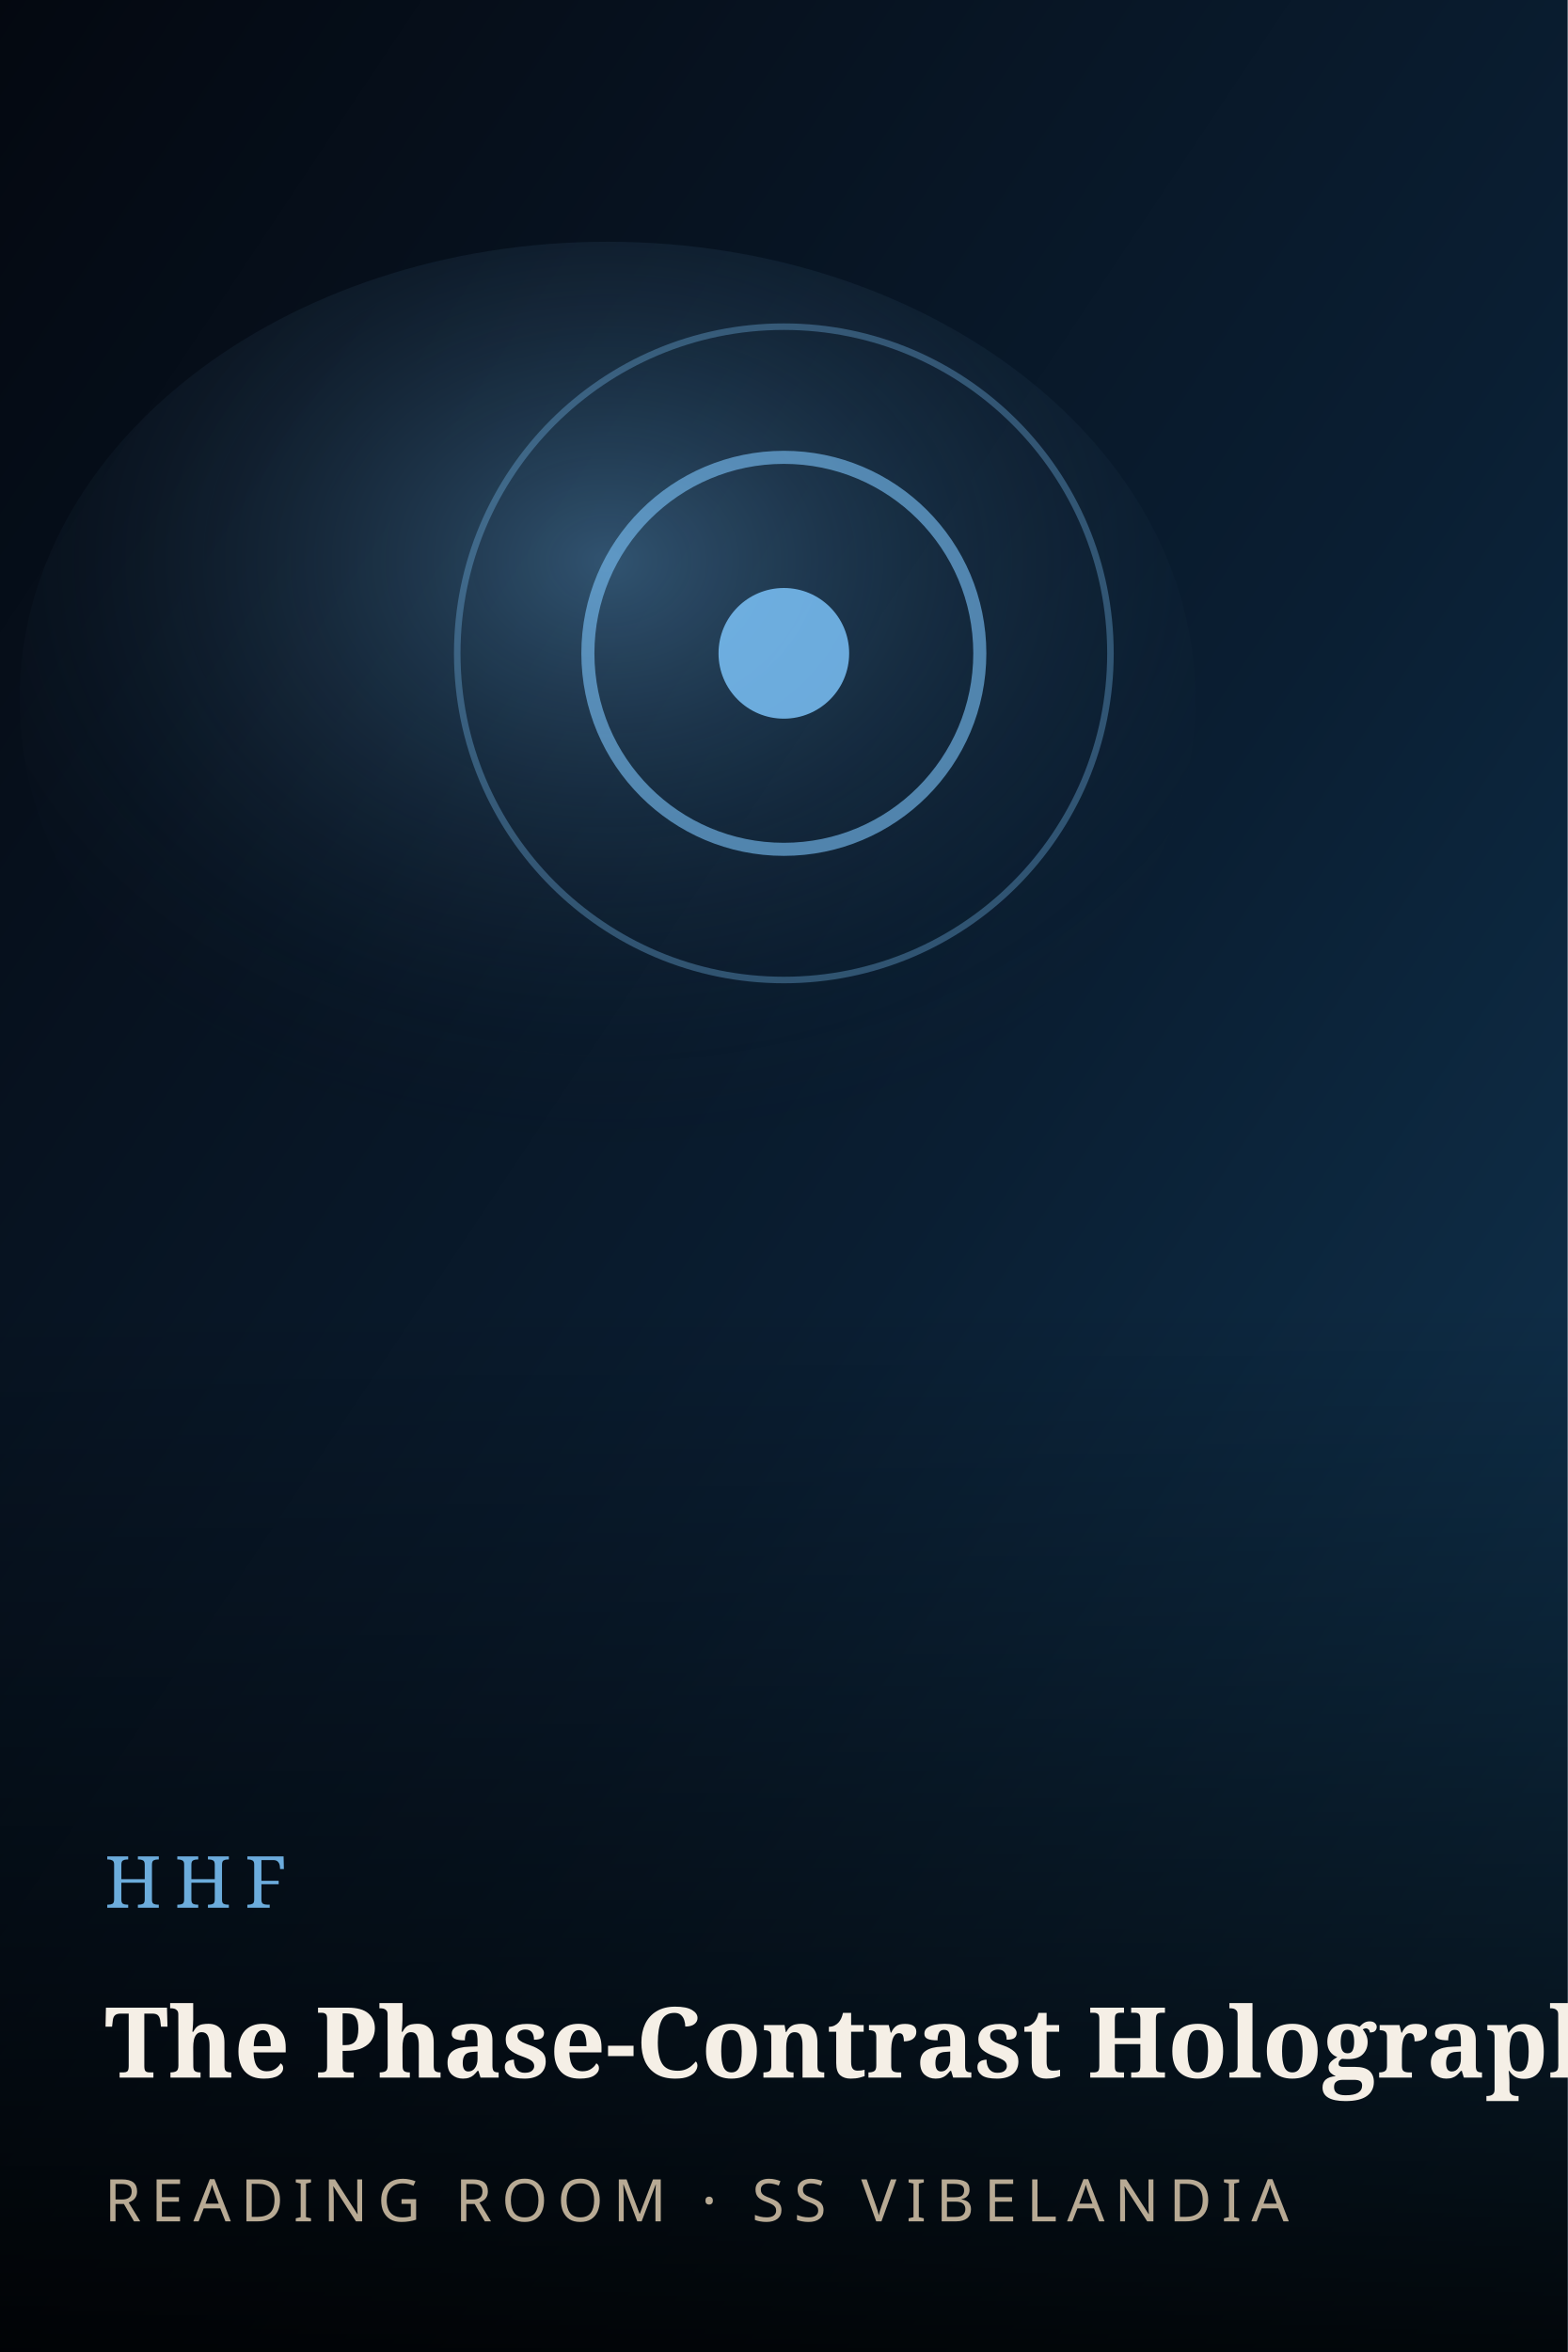
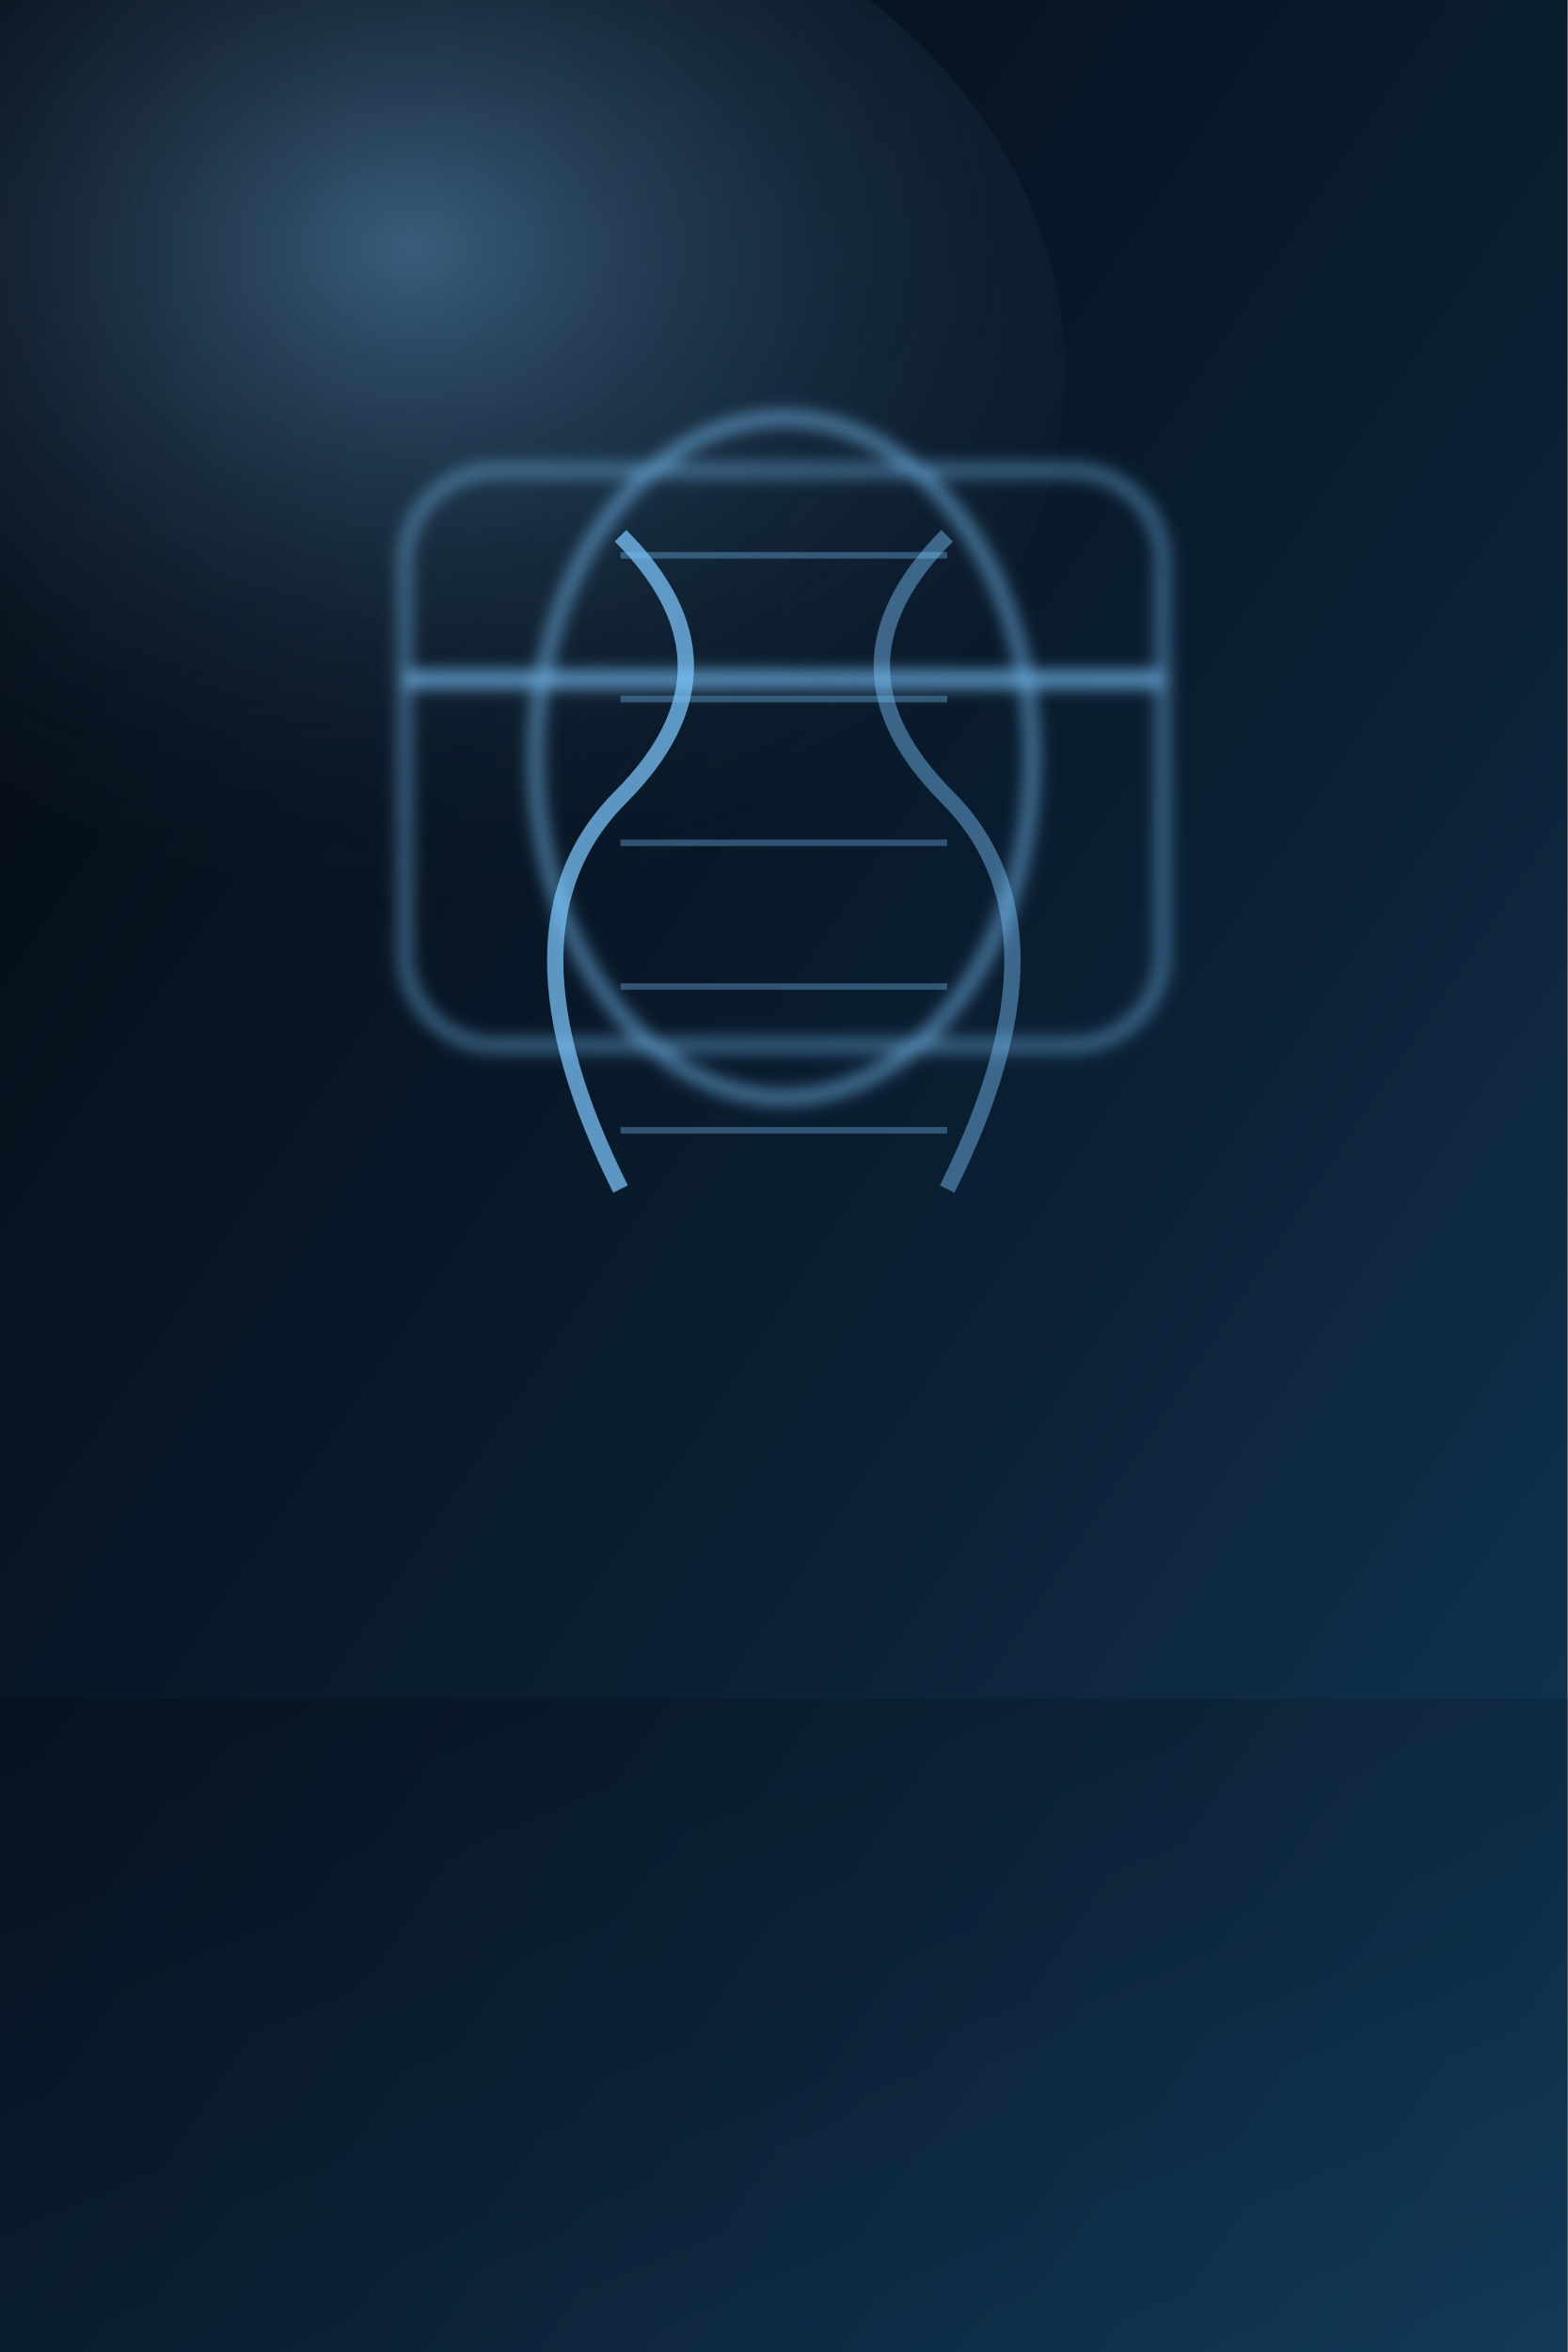
- <svg xmlns="http://www.w3.org/2000/svg" viewBox="0 0 240 360" role="img" aria-label="The Phase-Contrast Holographic Prompting Paradigm (PCHPP): Observing…">
+ <svg xmlns="http://www.w3.org/2000/svg" viewBox="0 0 240 360" role="img" aria-label="The Phase-Contrast Holographic Prompting Paradigm…">
  <defs>
    <linearGradient id="bg" x1="0%" y1="0%" x2="100%" y2="100%">
      <stop offset="0%" stop-color="#040810" />
      <stop offset="55%" stop-color="#0a1e32" />
      <stop offset="100%" stop-color="#123a58" />
    </linearGradient>
-     <radialGradient id="glow" cx="50%" cy="35%" r="65%">
-       <stop offset="0%" stop-color="#7ec8ff" stop-opacity="0.35" />
+     <radialGradient id="glow" cx="50%" cy="38%" r="70%">
+       <stop offset="0%" stop-color="#7ec8ff" stop-opacity="0.42" />
      <stop offset="100%" stop-color="#040810" stop-opacity="0" />
    </radialGradient>
-     <linearGradient id="fade" x1="0" y1="200" x2="0" y2="360" gradientUnits="userSpaceOnUse">
-       <stop offset="0%" stop-color="#000000" stop-opacity="0" />
-       <stop offset="100%" stop-color="#000000" stop-opacity="0.88" />
-     </linearGradient>
+     <filter id="soft">
+       <feGaussianBlur stdDeviation="1.2" />
+     </filter>
  </defs>
  <rect width="240" height="360" fill="url(#bg)" />
-   <ellipse cx="93" cy="107" rx="90" ry="70" fill="url(#glow)" />
-   <g opacity="0.9">
-     <circle cx="120" cy="100" r="50" fill="none" stroke="#7ec8ff" stroke-width="1" opacity="0.35" />
-     <circle cx="120" cy="100" r="30" fill="none" stroke="#7ec8ff" stroke-width="2" opacity="0.65" />
-     <circle cx="120" cy="100" r="10" fill="#7ec8ff" opacity="0.9" />
+   <ellipse cx="63" cy="57" rx="100" ry="80" fill="url(#glow)" />
+   <g opacity="0.88" filter="url(#soft)">
+     <rect x="62" y="72" width="116" height="88" rx="14" fill="none" stroke="#7ec8ff" stroke-width="2" opacity="0.55" />
+     <ellipse cx="120" cy="116" rx="38" ry="52" fill="none" stroke="#7ec8ff" stroke-width="2" opacity="0.7" />
+     <line x1="62" y1="104" x2="178" y2="104" stroke="#7ec8ff" stroke-width="2.5" opacity="0.85" />
  </g>
-   <rect x="0" y="200" width="240" height="160" fill="url(#fade)" />
-   <text x="16" y="292" fill="#7ec8ff" font-family="Georgia, serif" font-size="11" letter-spacing="2" opacity="0.85">HHF</text>
-   <text x="16" y="318" fill="#f5efe6" font-family="Georgia, serif" font-size="15" font-weight="700">The Phase-Contrast Holographic Prompting Para…</text>
-   <text x="16" y="340" fill="#b8aa94" font-family="system-ui, sans-serif" font-size="9" letter-spacing="1.5">READING ROOM · SS VIBELANDIA</text>
+   <g opacity="0.95">
+     <path d="M95 82 Q115 102 95 122 T95 182" fill="none" stroke="#7ec8ff" stroke-width="2.5" opacity="0.75" />
+     <path d="M145 82 Q125 102 145 122 T145 182" fill="none" stroke="#7ec8ff" stroke-width="2.5" opacity="0.45" />
+     <line x1="95" y1="85" x2="145" y2="85" stroke="#7ec8ff" stroke-width="1" opacity="0.35" />
+     <line x1="95" y1="107" x2="145" y2="107" stroke="#7ec8ff" stroke-width="1" opacity="0.35" />
+     <line x1="95" y1="129" x2="145" y2="129" stroke="#7ec8ff" stroke-width="1" opacity="0.35" />
+     <line x1="95" y1="151" x2="145" y2="151" stroke="#7ec8ff" stroke-width="1" opacity="0.35" />
+     <line x1="95" y1="173" x2="145" y2="173" stroke="#7ec8ff" stroke-width="1" opacity="0.35" />
+   </g>
+   <rect x="0" y="260" width="240" height="100" fill="url(#bg)" opacity="0.35" />
</svg>
